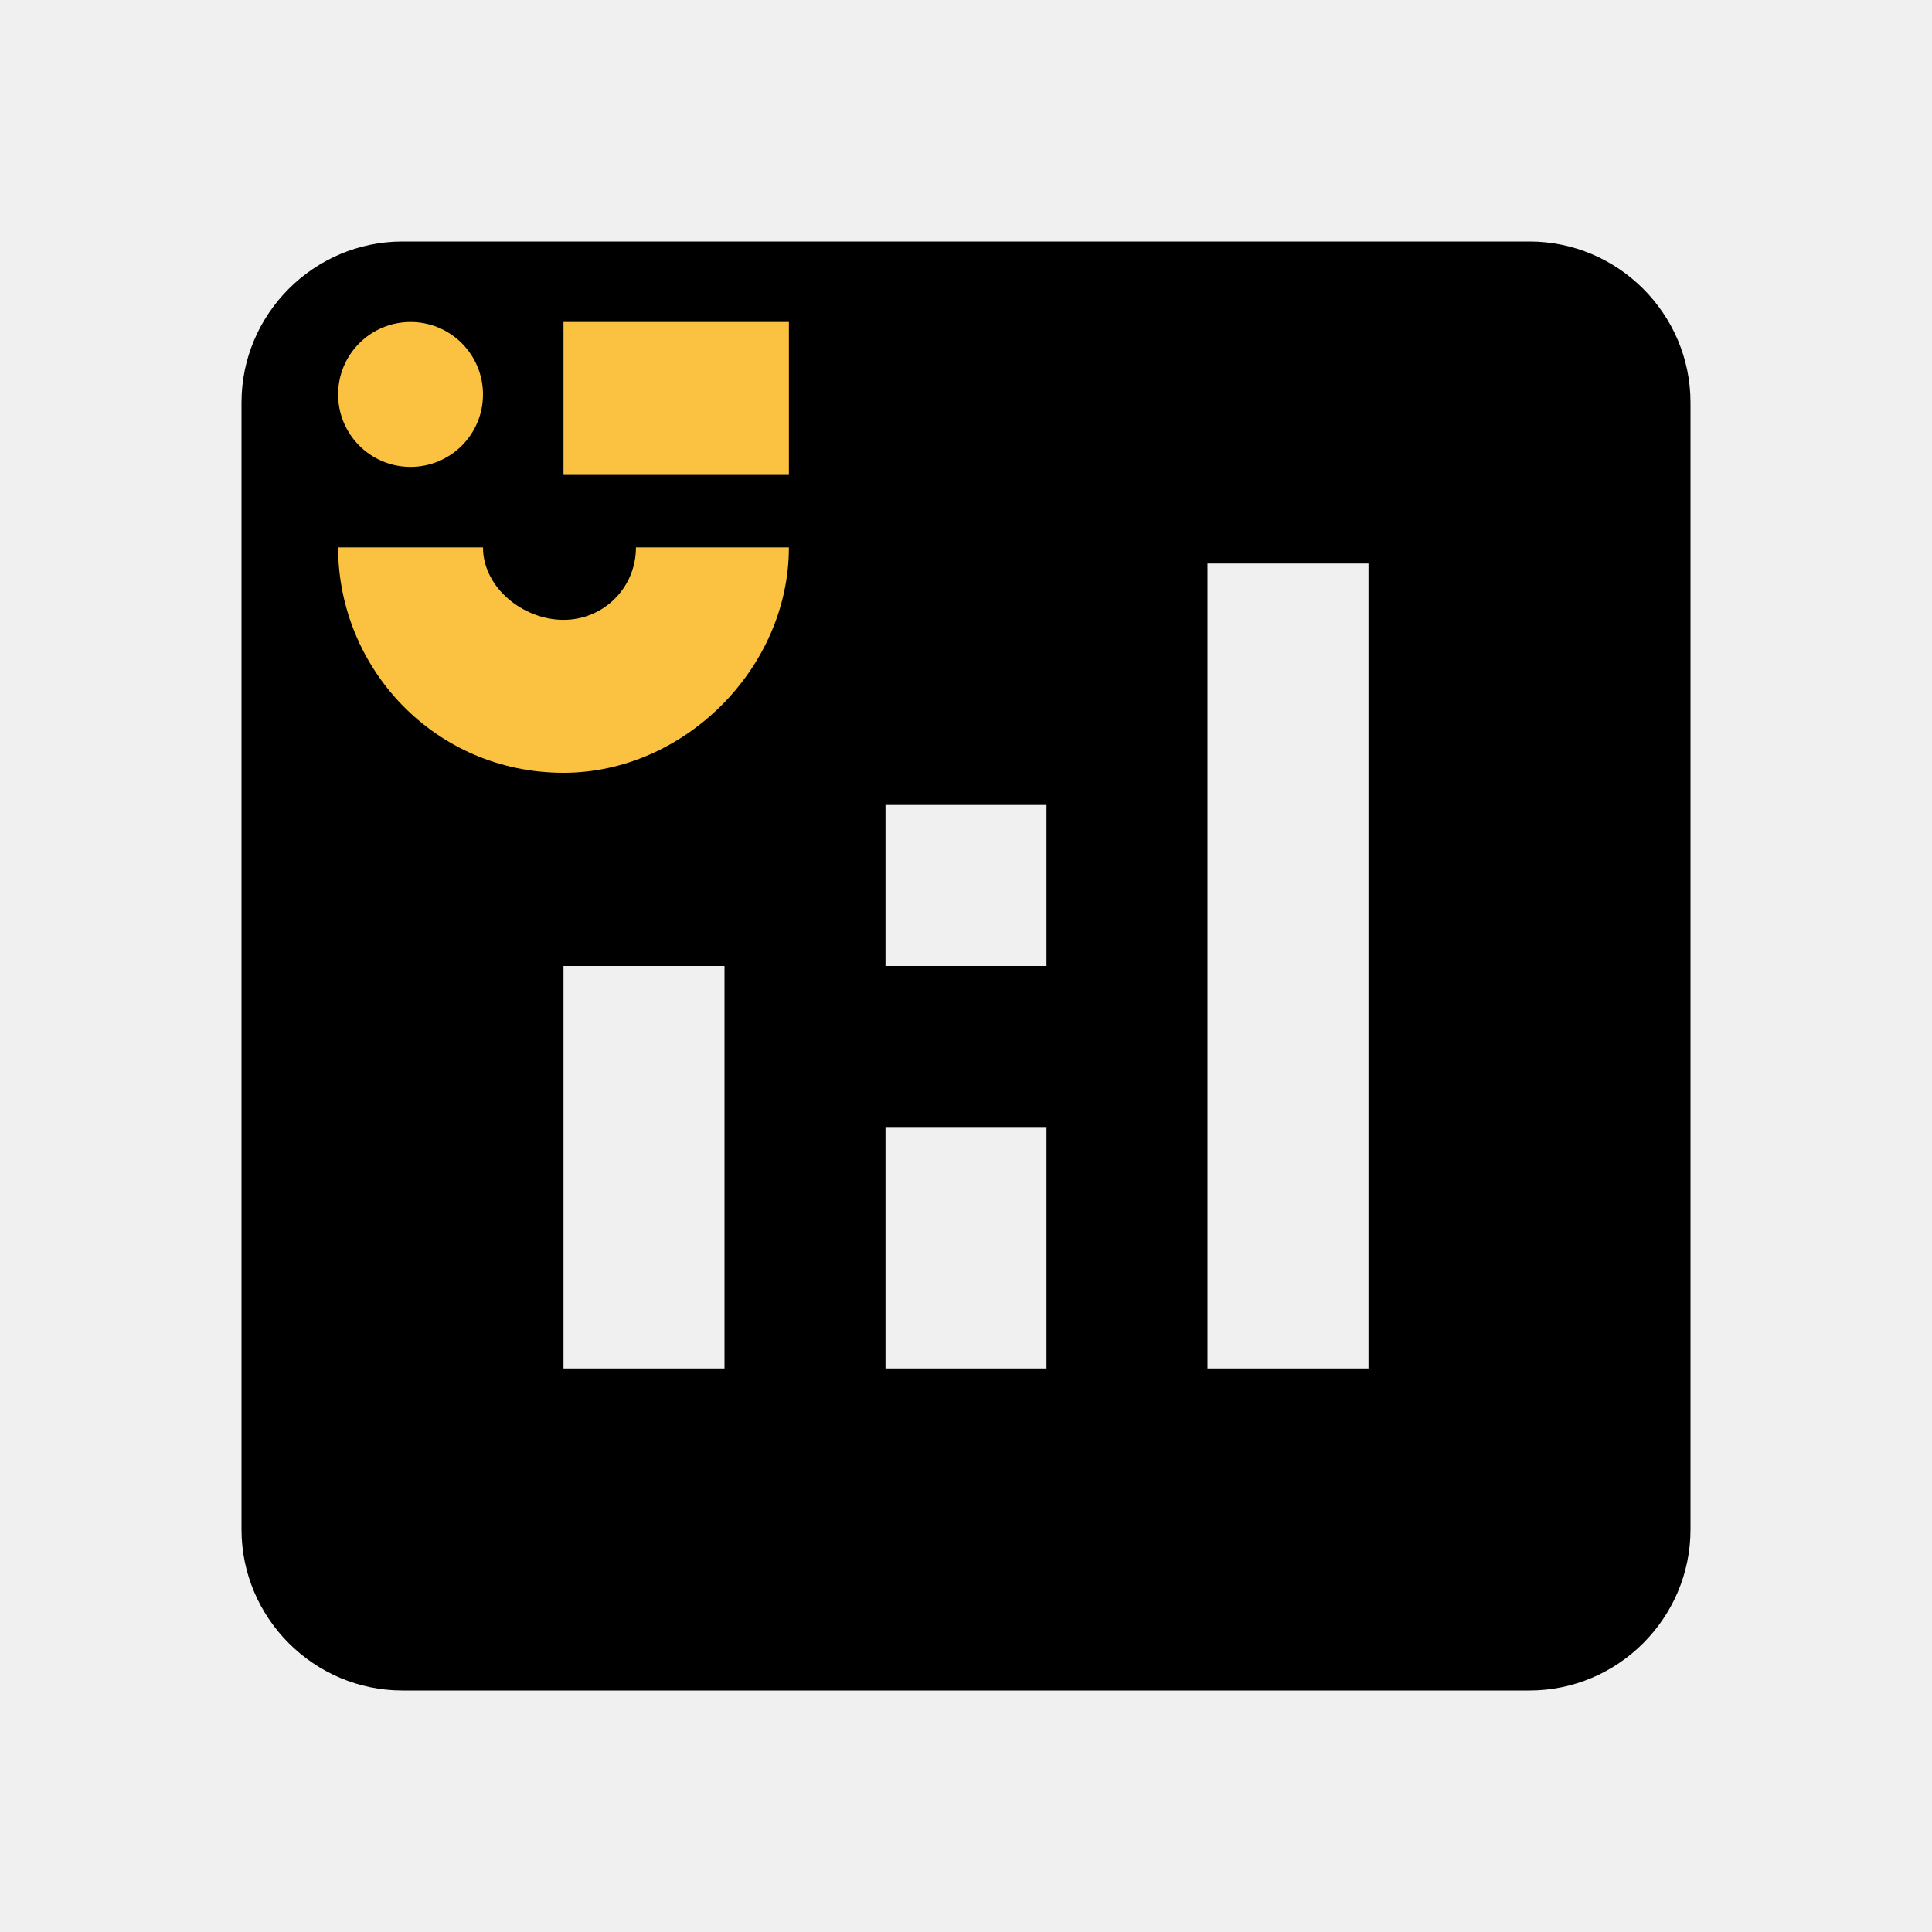
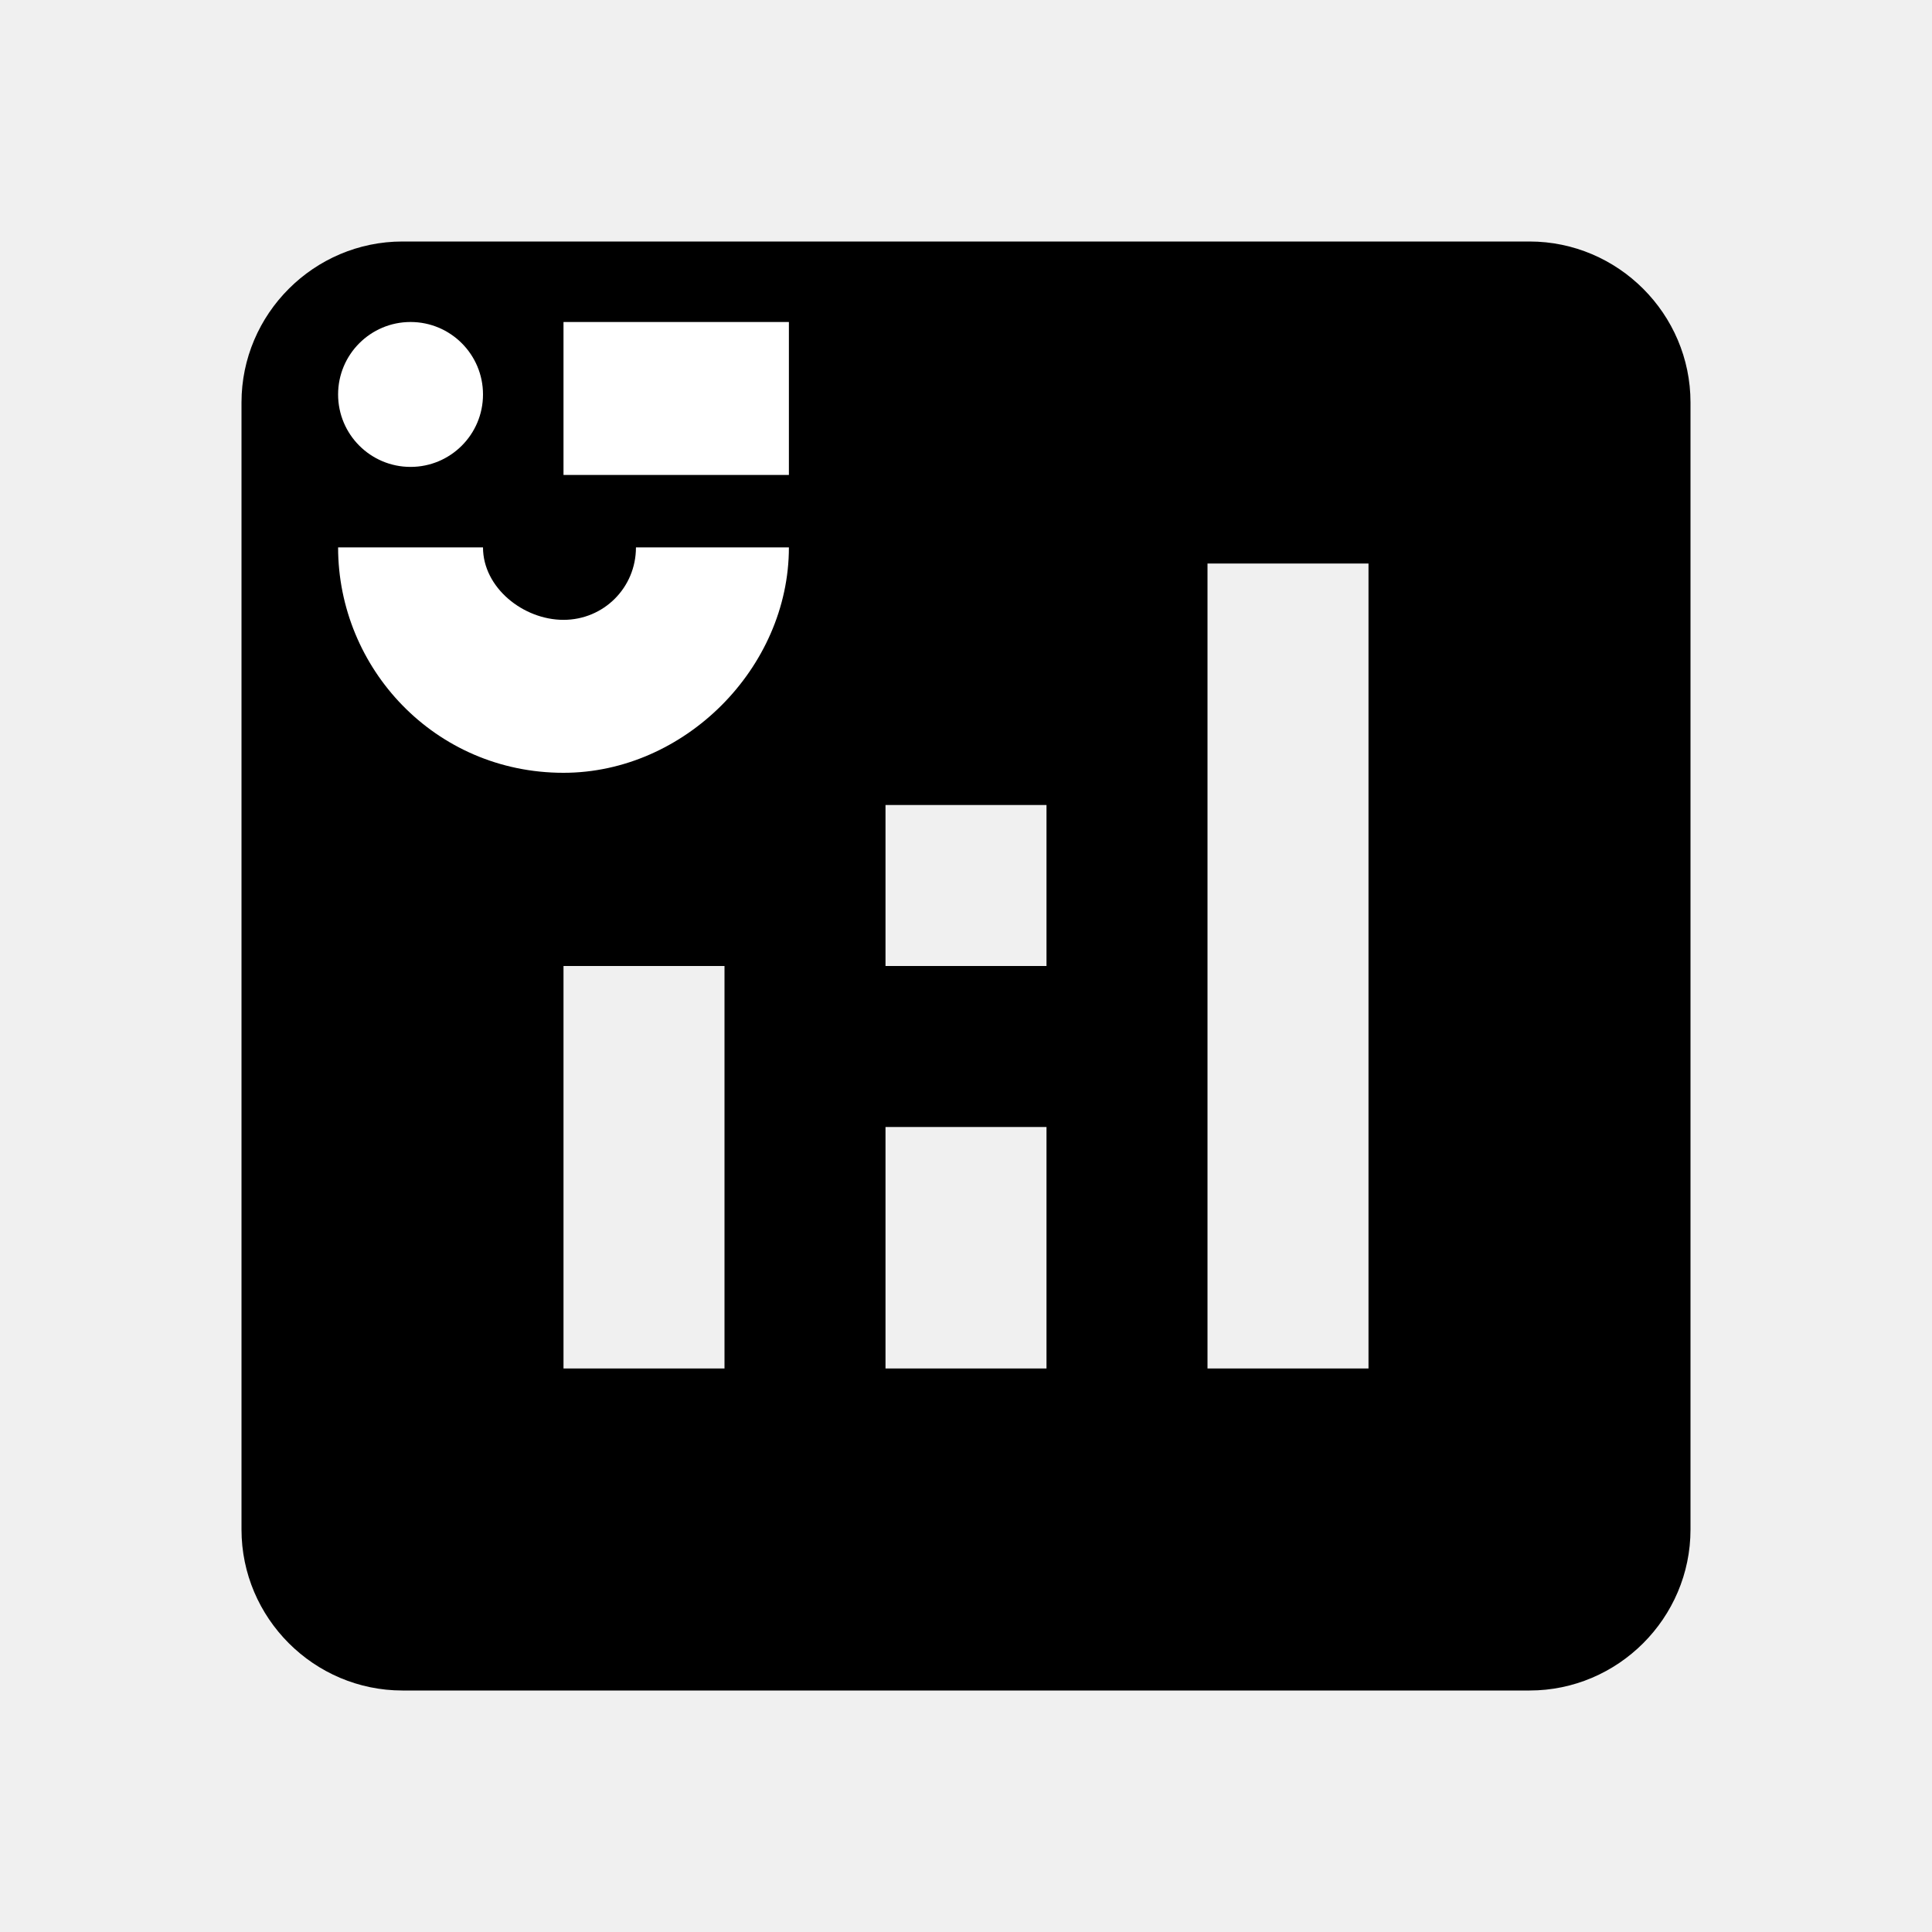
<svg xmlns="http://www.w3.org/2000/svg" version="1.1" id="Lager_1" x="0px" y="0px" viewBox="0 0 24 24" style="enable-background:new 0 0 24 24;" xml:space="preserve">
  <style type="text/css">
	.st0{fill:none;}
- 	.st1{fill:#FBC241;}
+ 	.st1{fill:#FFFFFF;}
</style>
  <path class="st0" d="M0,0h24v24H0V0z" />
  <path d="M19,3H5C3.9,3,3,3.9,3,5v14c0,1.1,0.9,2,2,2h14c1.1,0,2-0.9,2-2V5C21,3.9,20.1,3,19,3z M9,17H7v-5h2V17z M13,17h-2v-3h2V17z   M13,12h-2v-2h2V12z M17,17h-2V7h2V17z" />
-   <path class="st1" d="M7,4h2.8v1.9H7V4z" />
-   <circle class="st1" cx="5.1" cy="4.9" r="0.9" />
-   <path class="st1" d="M7,9.6c1.5,0,2.8-1.3,2.8-2.8H7.9c0,0.5-0.4,0.9-0.9,0.9S6,7.3,6,6.8H4.2C4.2,8.3,5.4,9.6,7,9.6z" />
+   <g>
+     <path class="st1" d="M7,4h2.8v1.9H7V4z" />
+     <circle class="st1" cx="5.1" cy="4.9" r="0.9" />
+     <path class="st1" d="M7,9.6c1.5,0,2.8-1.3,2.8-2.8H7.9c0,0.5-0.4,0.9-0.9,0.9S6,7.3,6,6.8H4.2C4.2,8.3,5.4,9.6,7,9.6z" />
+   </g>
</svg>
